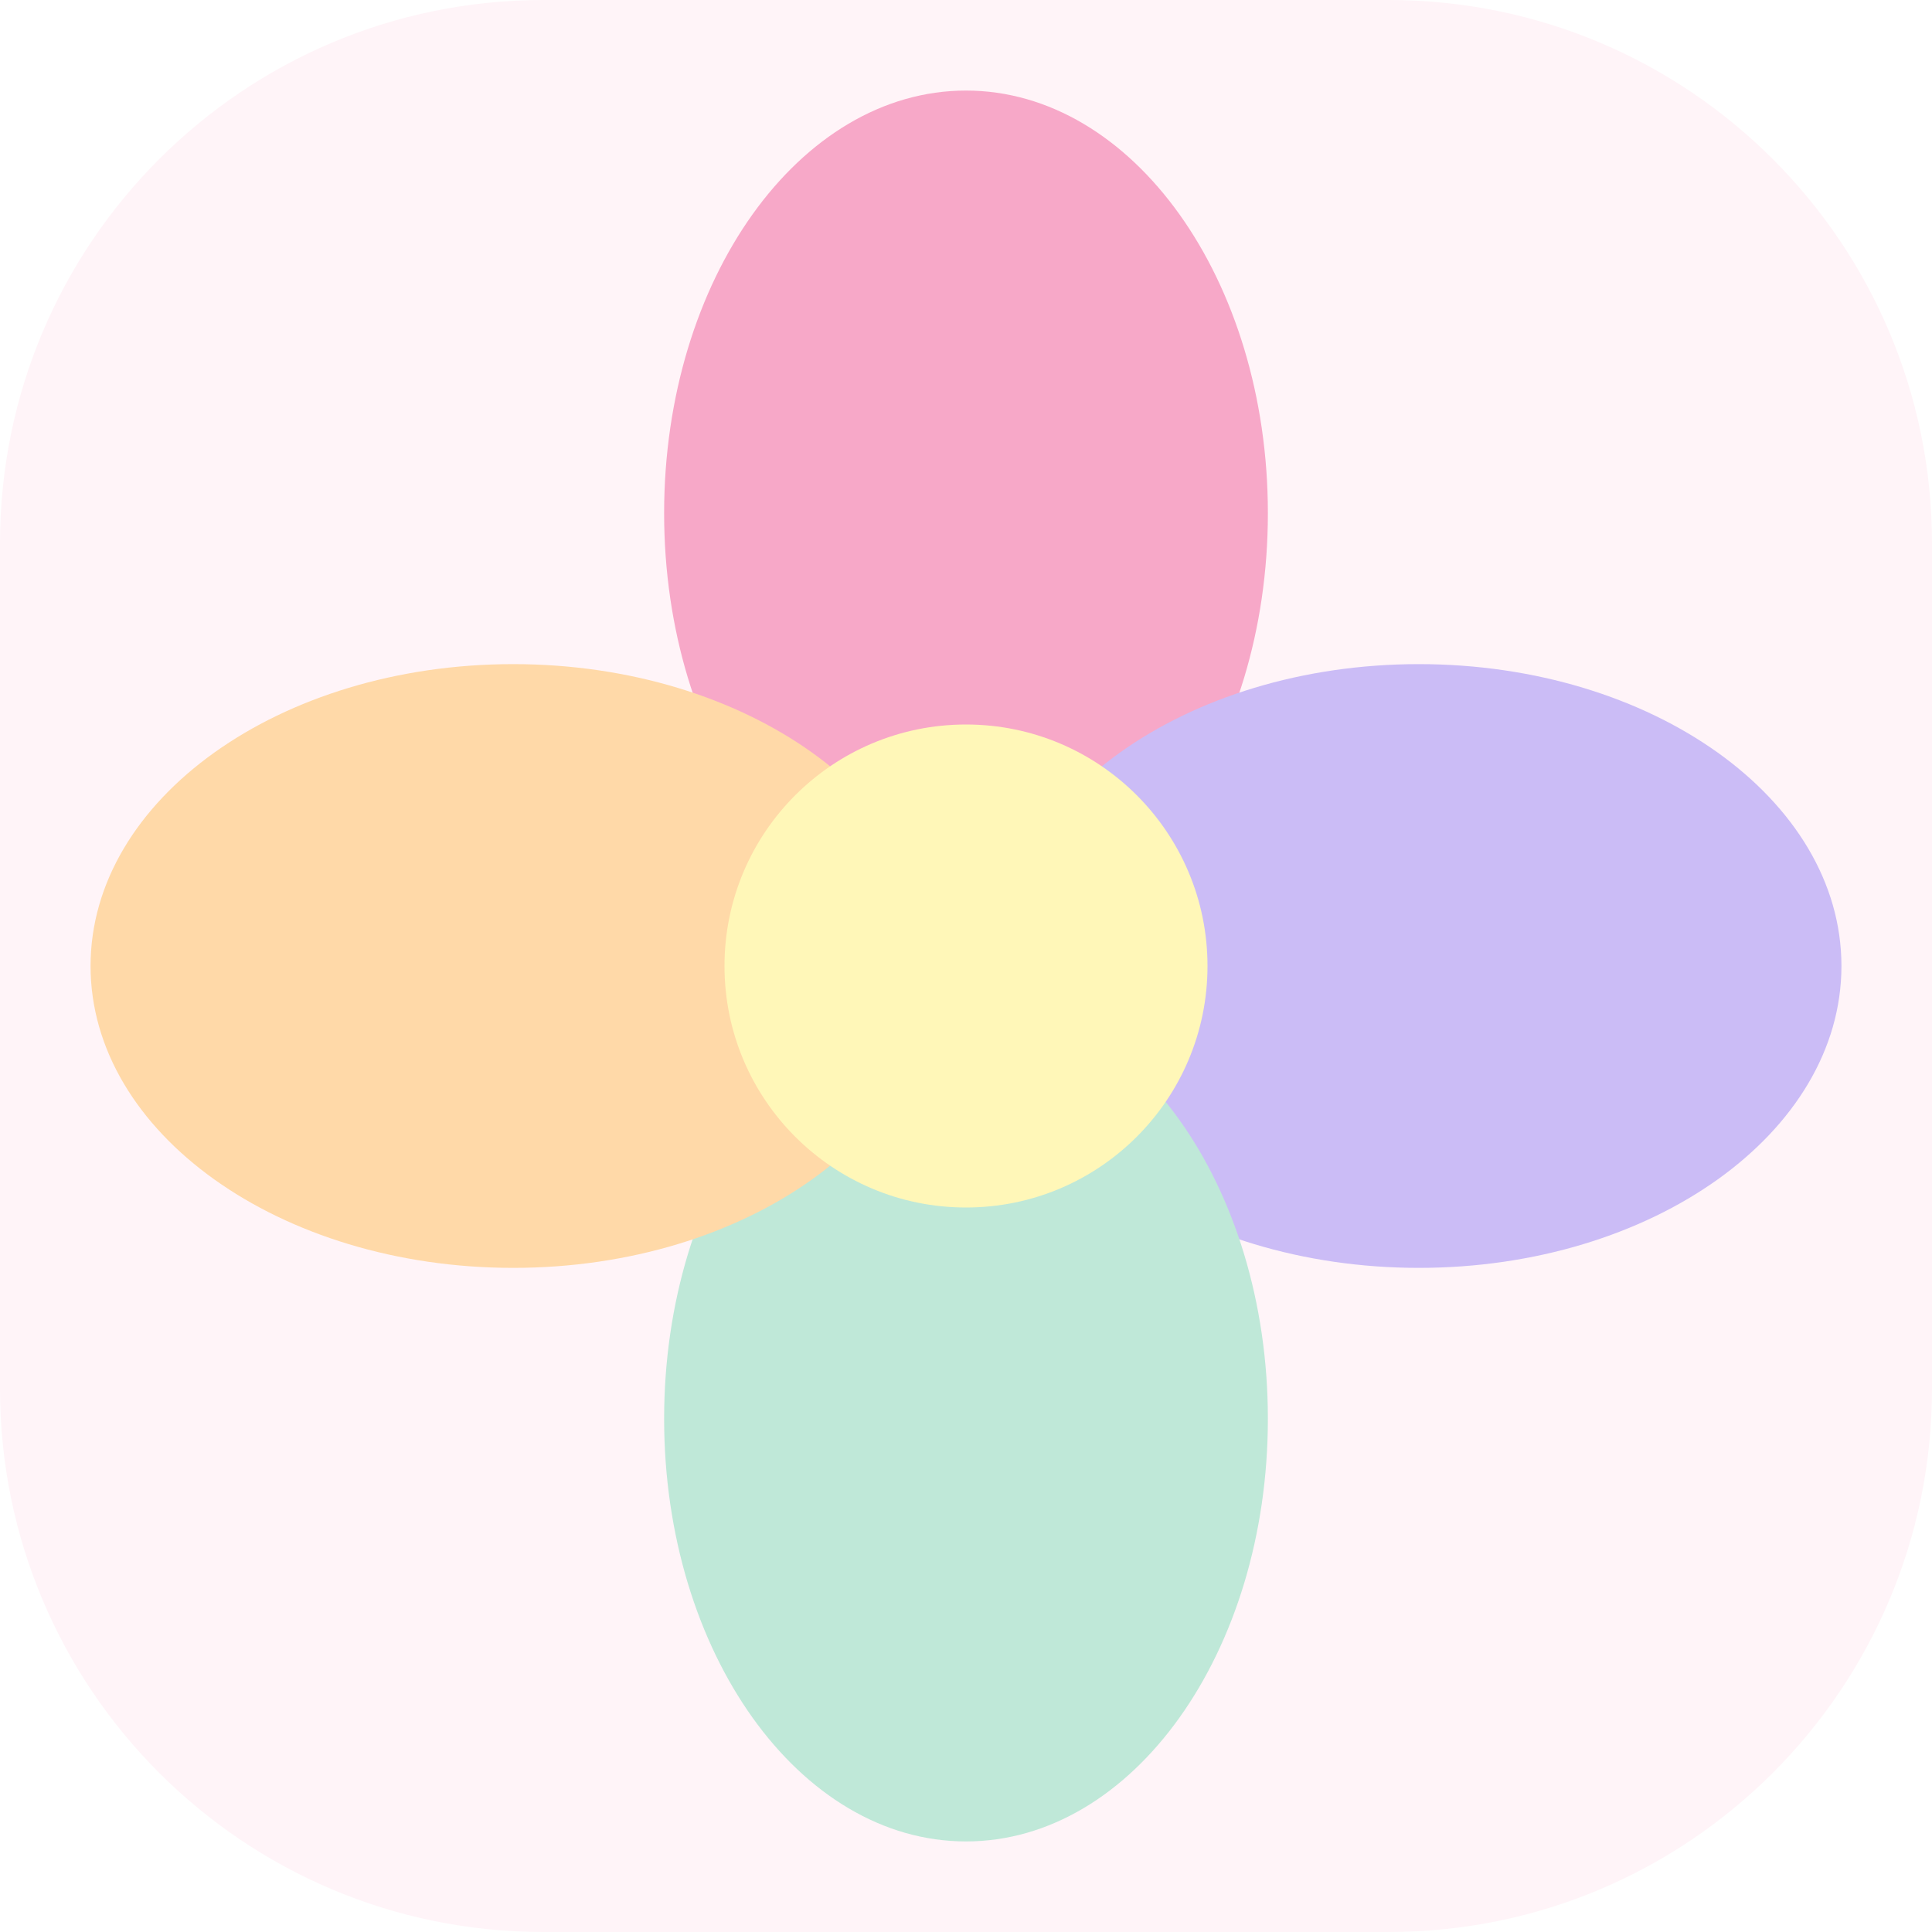
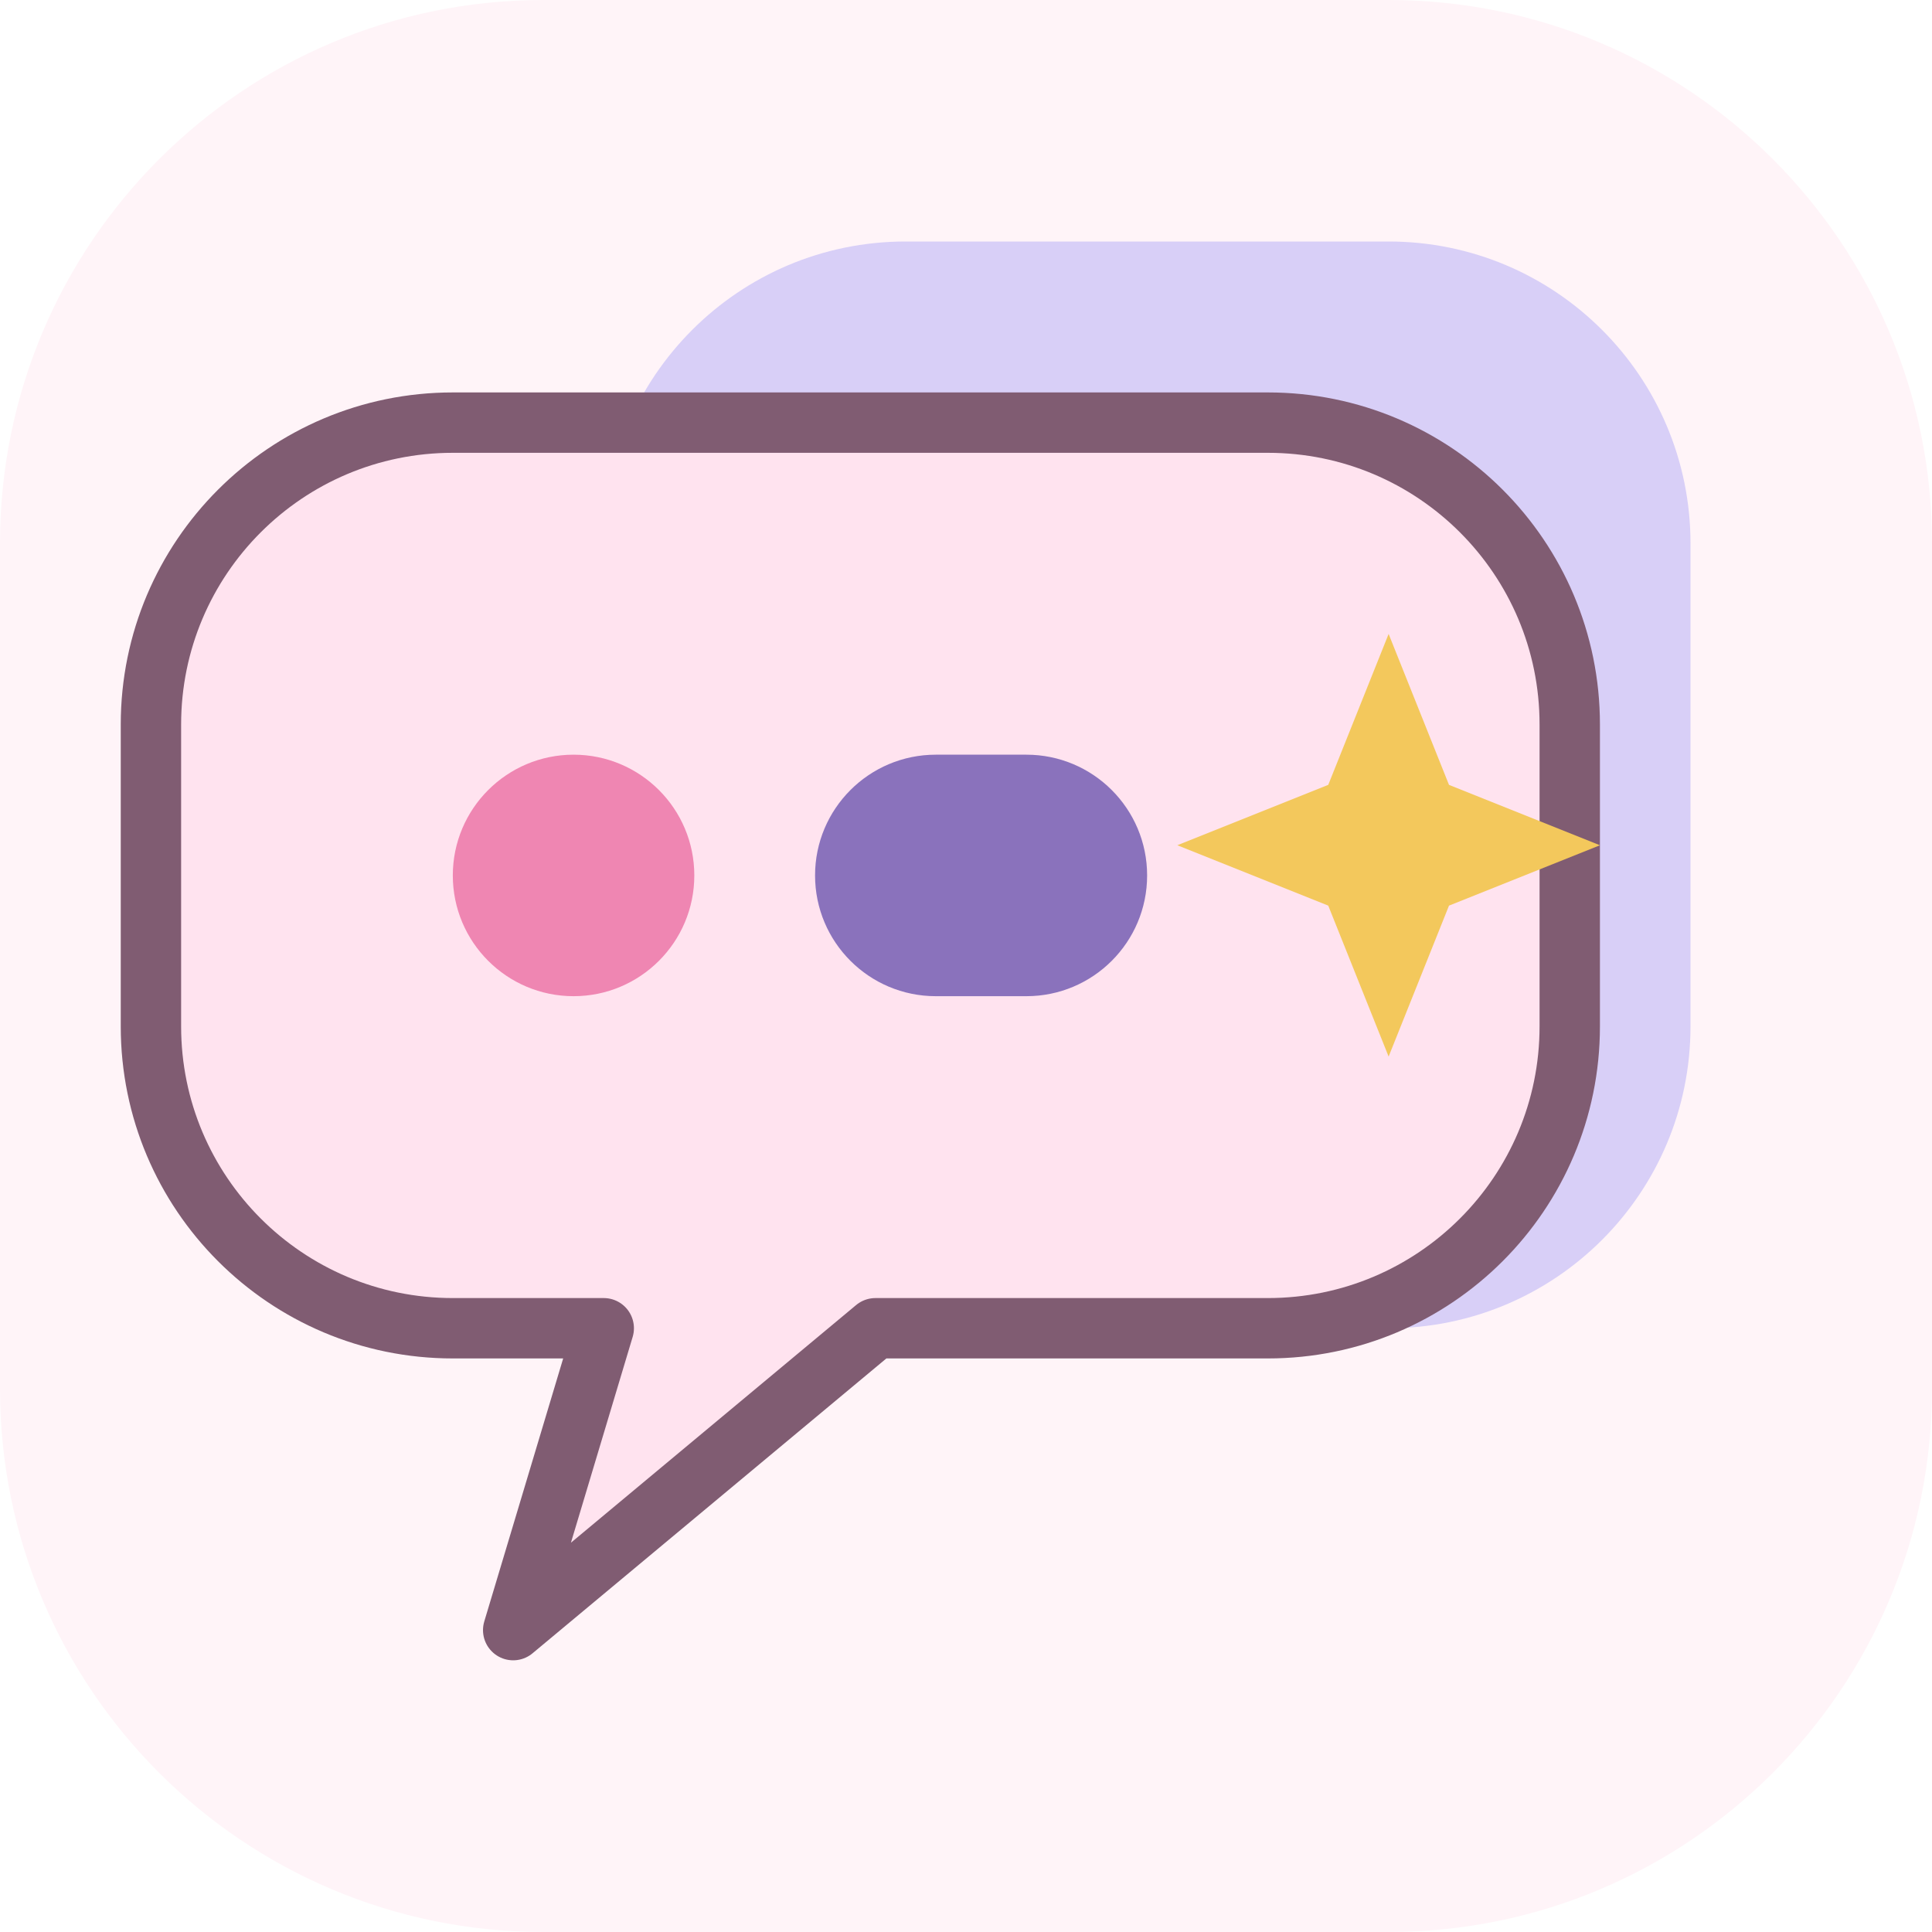
<svg xmlns="http://www.w3.org/2000/svg" viewBox="0 0 64 64">
  <rect width="64" height="64" rx="18" fill="#fff4f8" />
-   <ellipse cx="32" cy="17" rx="10" ry="14" fill="#f7a8c8" />
-   <ellipse cx="47" cy="32" rx="14" ry="10" fill="#cbbcf6" />
-   <ellipse cx="32" cy="47" rx="10" ry="14" fill="#bfe8d8" />
-   <ellipse cx="17" cy="32" rx="14" ry="10" fill="#ffd9a8" />
-   <circle cx="32" cy="32" r="8" fill="#fff7b8" />
+   <rect x="20" y="8" width="36" height="36" rx="10" fill="#d8cff7" />
+   <path d="M15 14h27a10 10 0 0 1 10 10v10a10 10 0 0 1-10 10H29L17 54l3-10h-5A10 10 0 0 1 5 34V24a10 10 0 0 1 10-10Z" fill="#ffe3ef" stroke="#805c72" stroke-width="2" stroke-linejoin="round" />
+   <circle cx="19" cy="29" r="4" fill="#ef86b2" />
+   <rect x="27" y="25" width="11" height="8" rx="4" fill="#8a72bc" />
+   <path d="m46 21 2 5 5 2-5 2-2 5-2-5-5-2 5-2Z" fill="#f3c85c" />
</svg>
